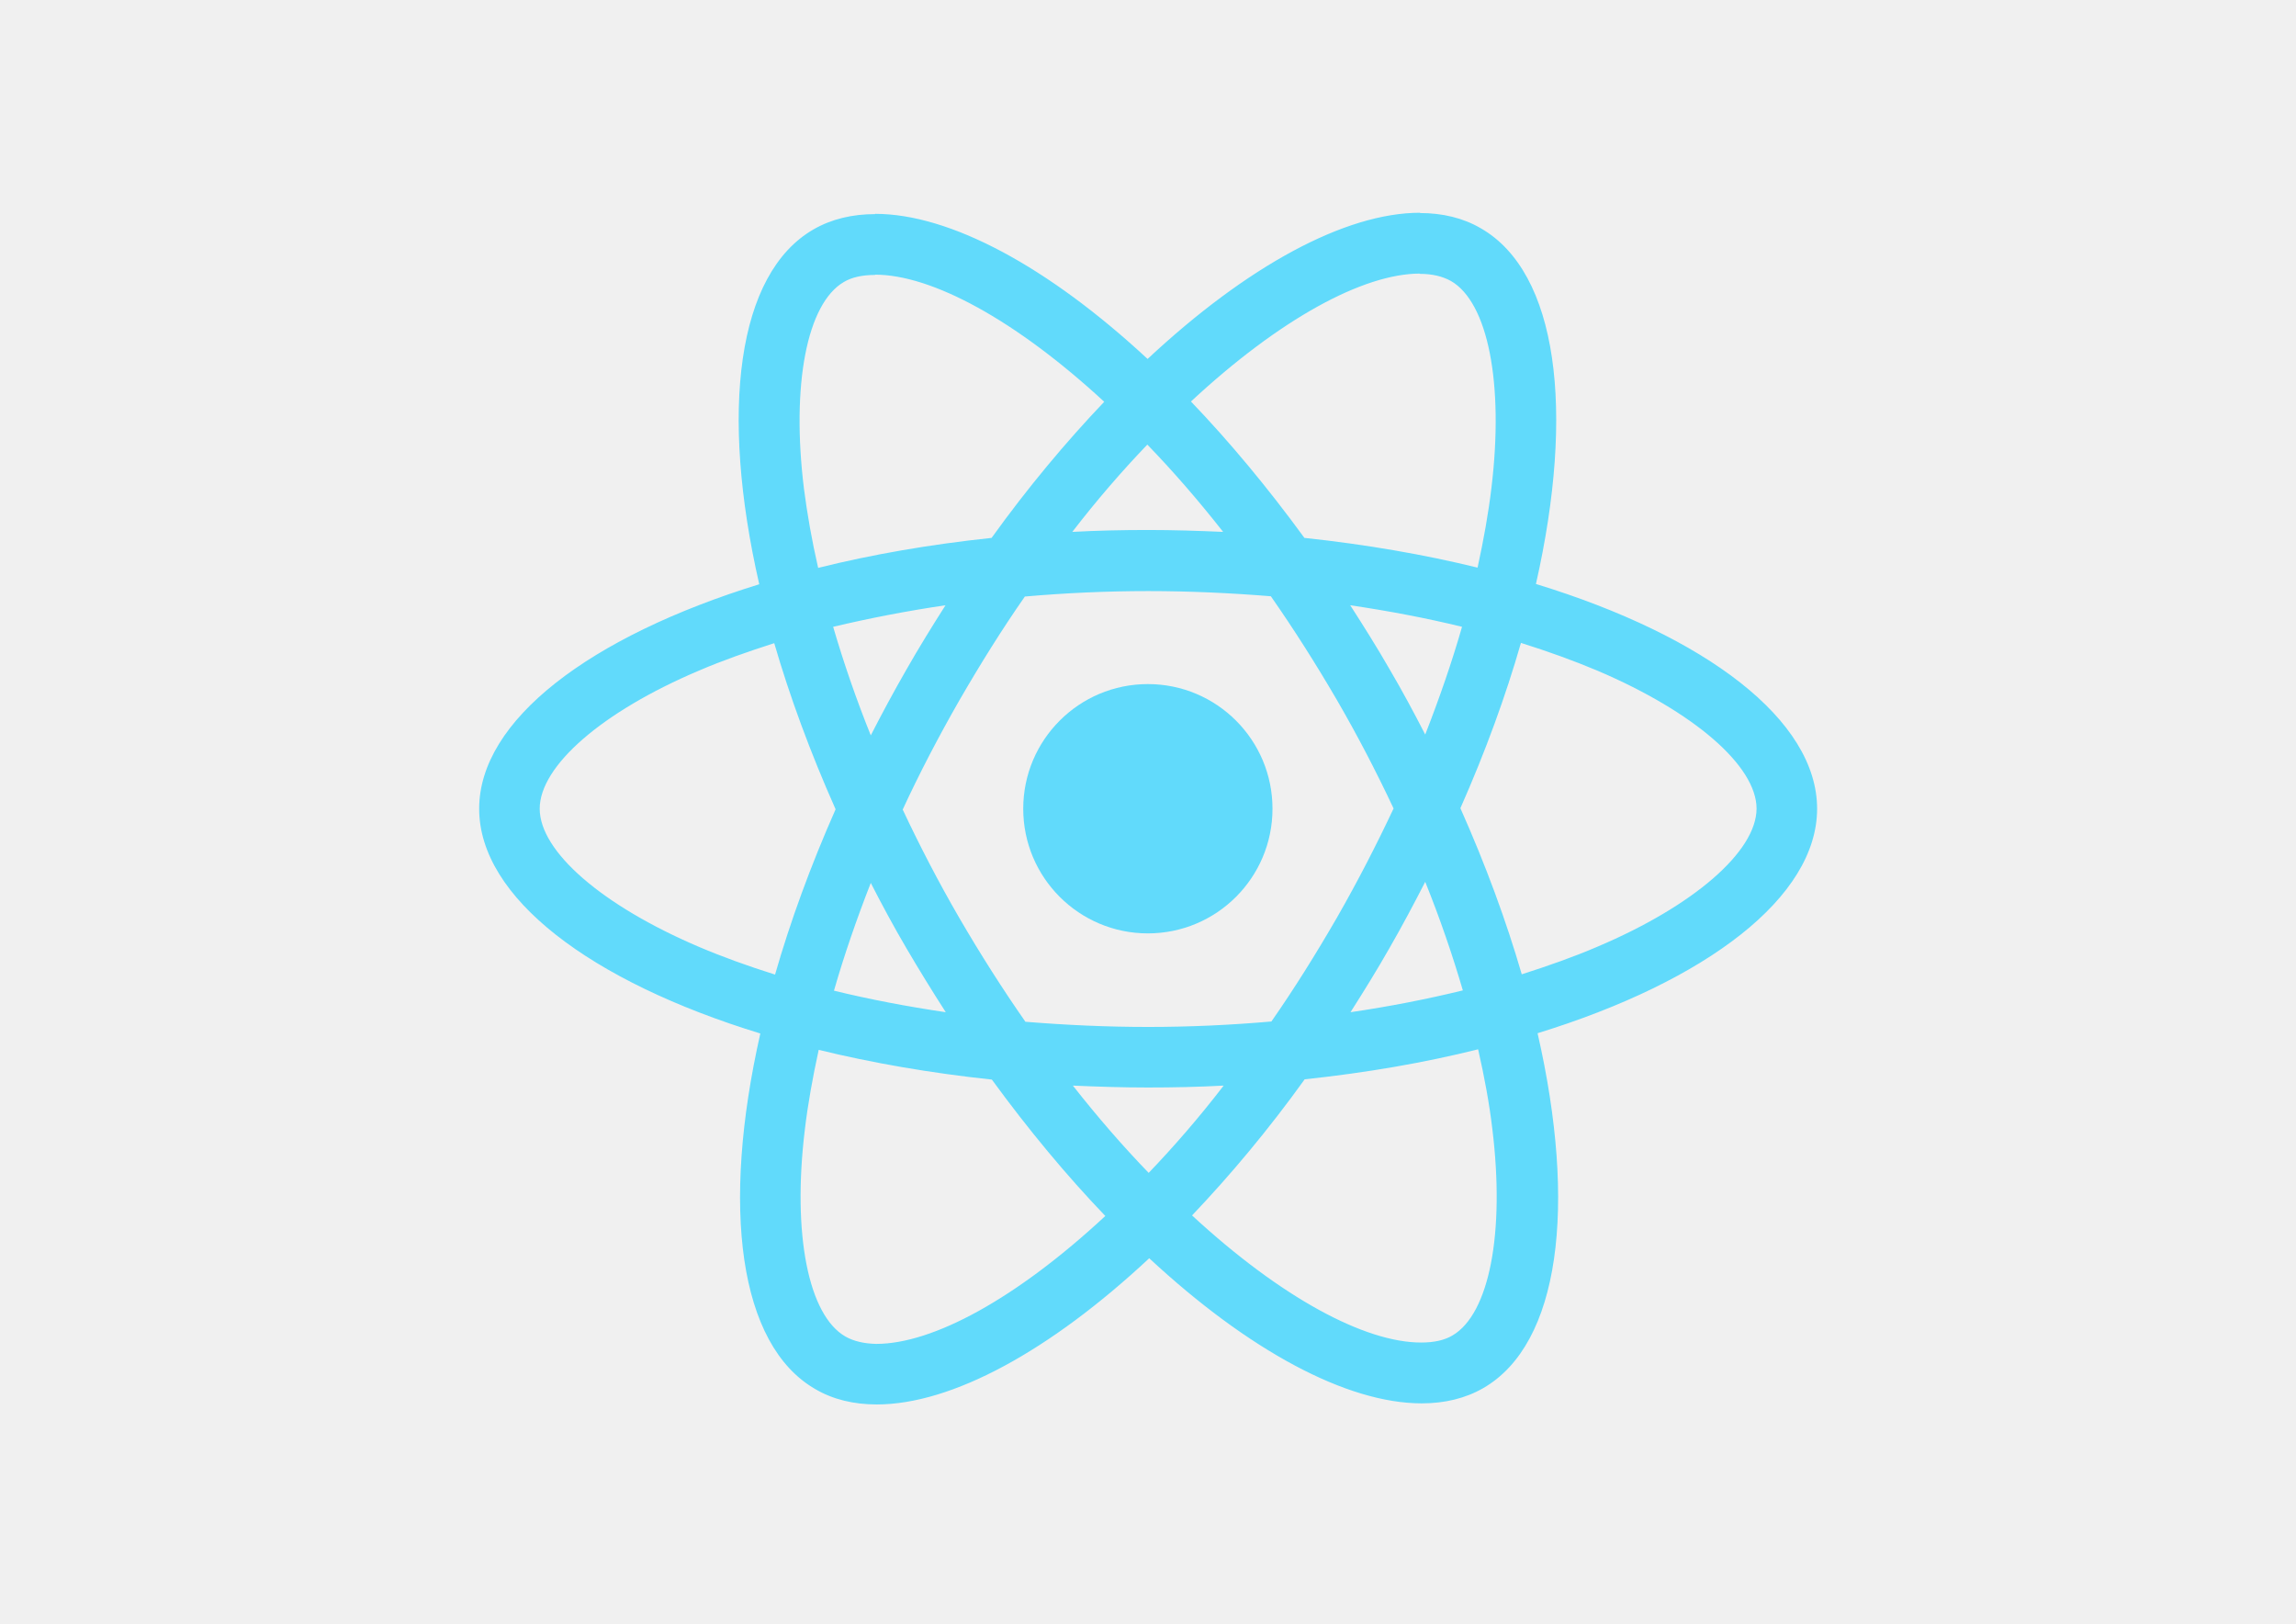
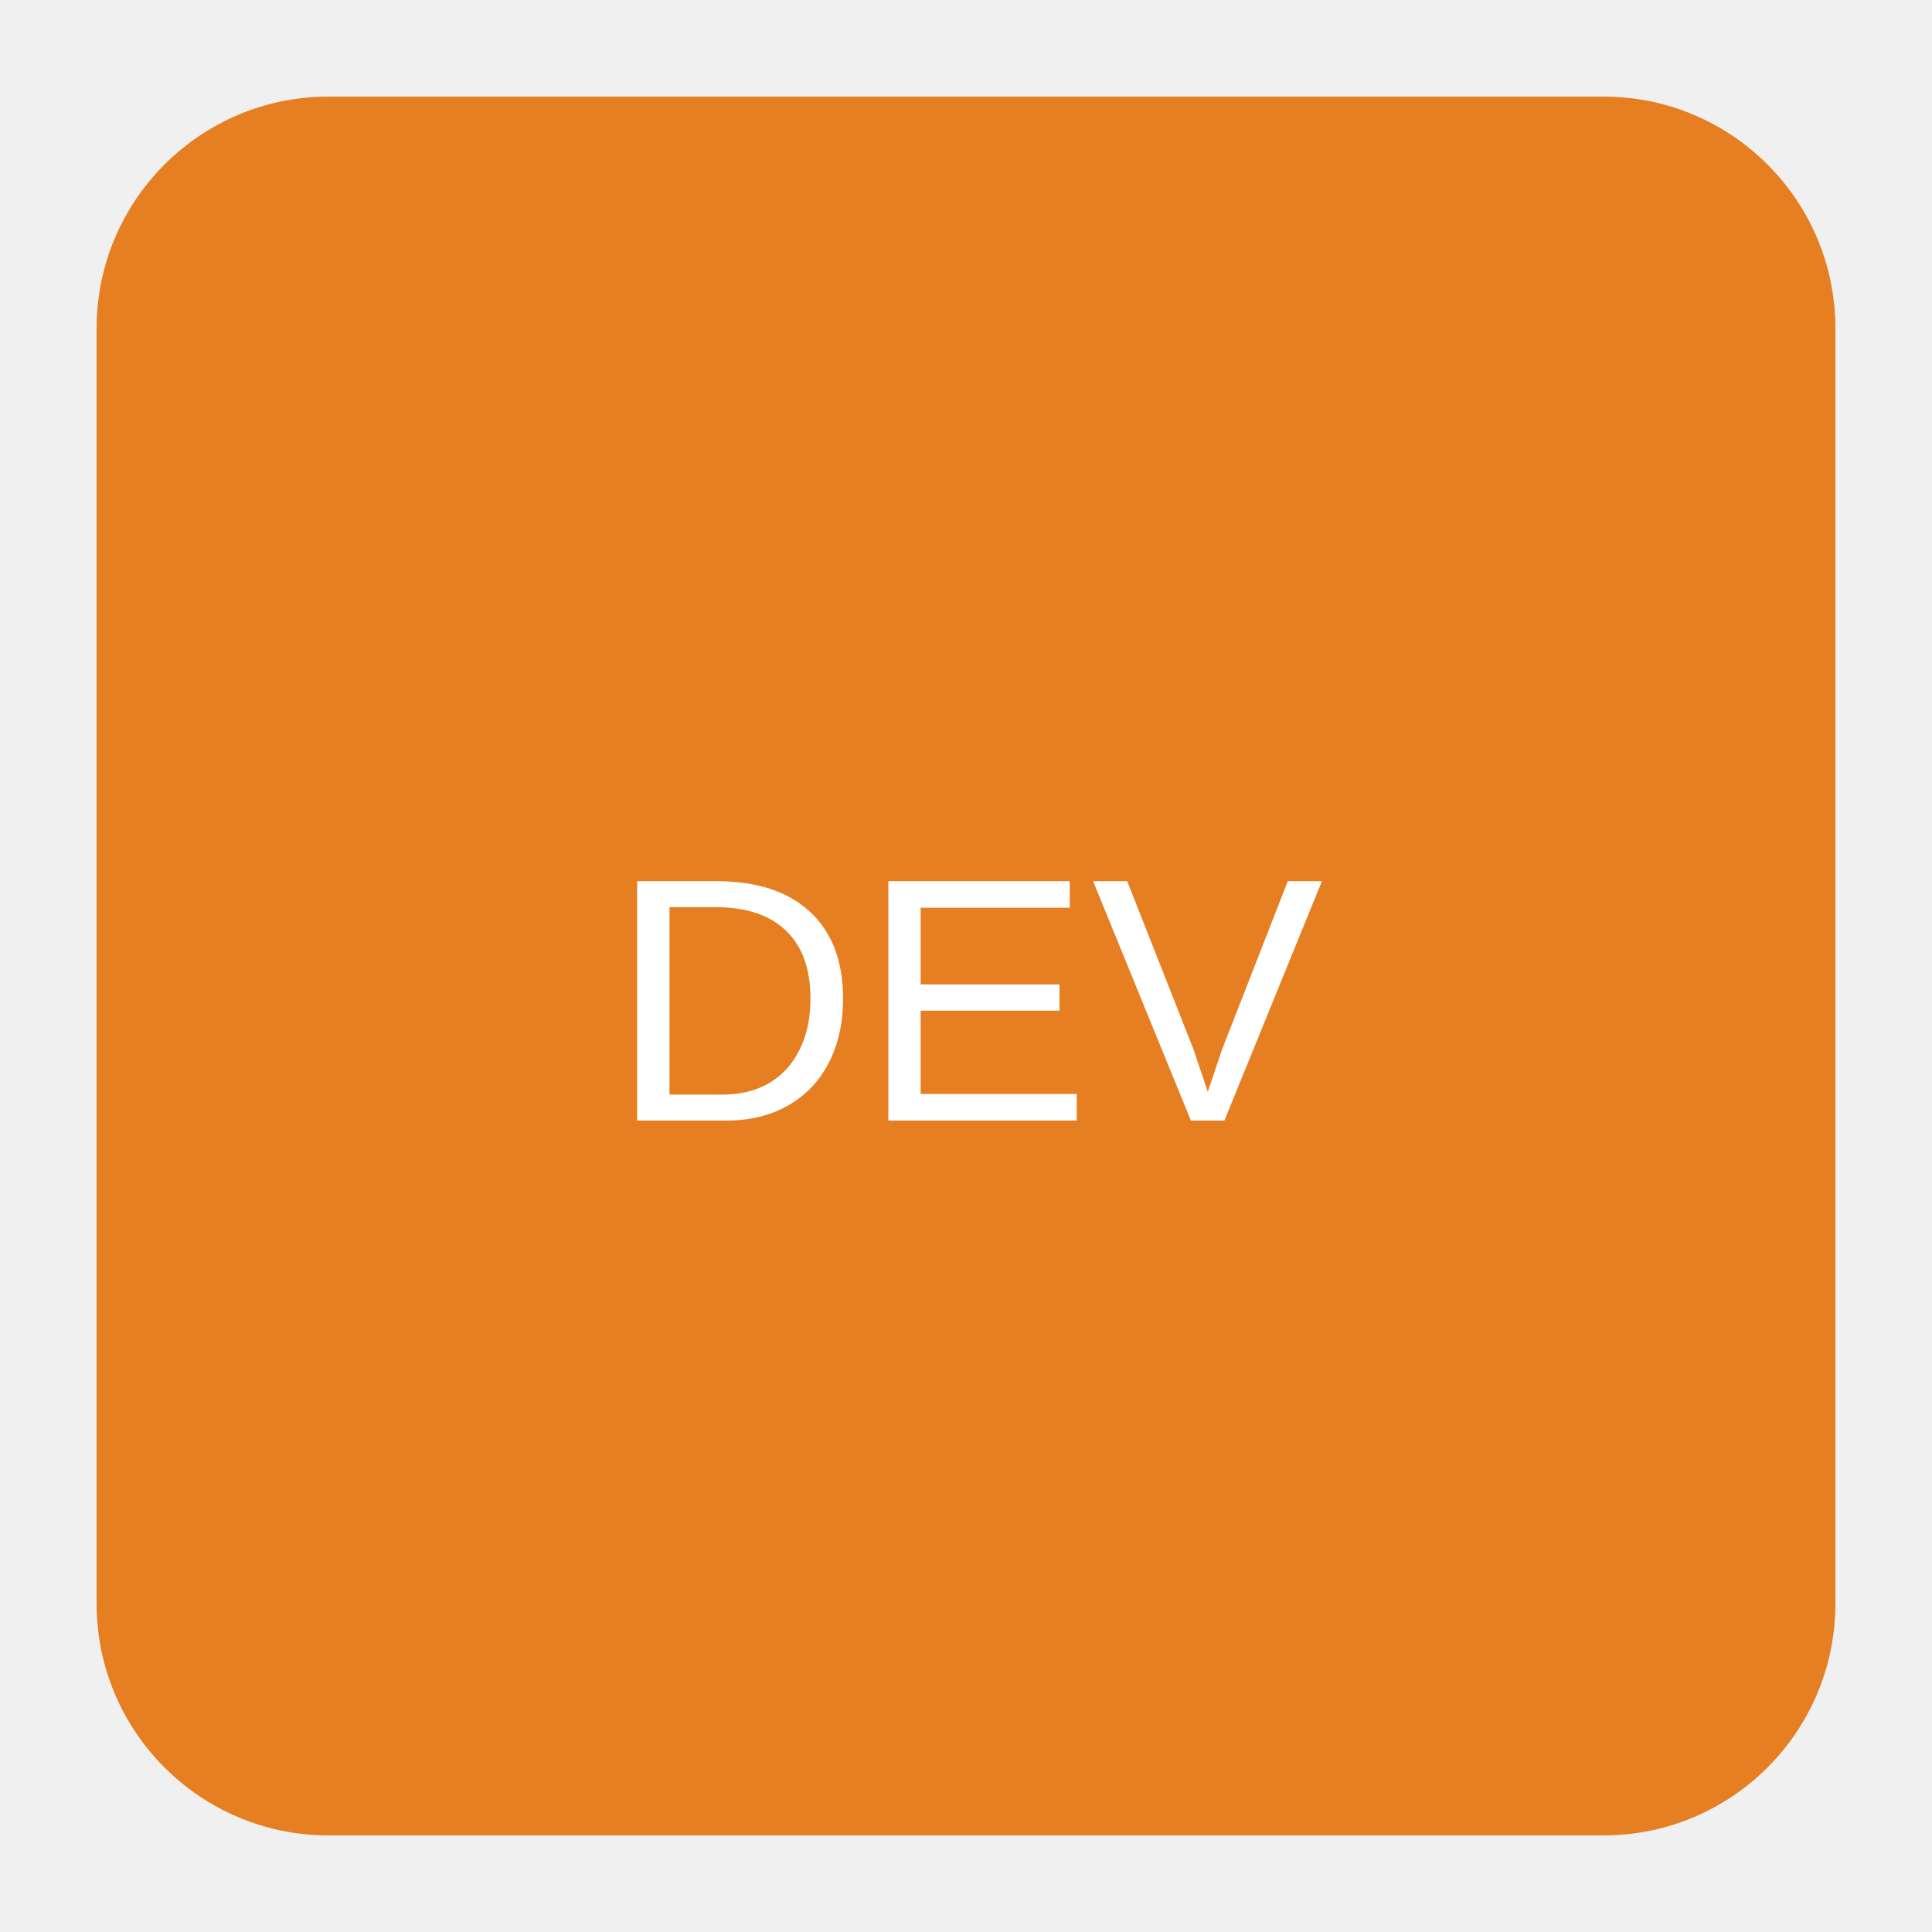
- <svg xmlns="http://www.w3.org/2000/svg" viewBox="0 0 841.9 595.3">
-   <g fill="#61DAFB">
-     <path d="M666.3 296.5c0-32.5-40.7-63.3-103.1-82.4 14.4-63.6 8-114.2-20.2-130.4-6.5-3.8-14.1-5.6-22.4-5.6v22.3c4.6 0 8.3.9 11.4 2.6 13.6 7.8 19.5 37.5 14.9 75.7-1.1 9.4-2.9 19.3-5.1 29.4-19.6-4.8-41-8.5-63.5-10.9-13.5-18.5-27.5-35.3-41.6-50 32.6-30.3 63.2-46.9 84-46.9V78c-27.5 0-63.5 19.6-99.9 53.6-36.4-33.8-72.4-53.2-99.9-53.2v22.3c20.7 0 51.4 16.5 84 46.6-14 14.7-28 31.4-41.3 49.9-22.6 2.4-44 6.1-63.6 11-2.3-10-4-19.7-5.2-29-4.7-38.2 1.1-67.9 14.6-75.8 3-1.8 6.9-2.6 11.5-2.6V78.5c-8.4 0-16 1.8-22.6 5.6-28.1 16.2-34.4 66.7-19.9 130.1-62.2 19.2-102.7 49.9-102.7 82.3 0 32.5 40.7 63.3 103.1 82.4-14.4 63.6-8 114.2 20.2 130.4 6.5 3.8 14.1 5.6 22.5 5.6 27.5 0 63.5-19.6 99.9-53.6 36.4 33.8 72.4 53.2 99.9 53.2 8.4 0 16-1.8 22.6-5.6 28.1-16.2 34.4-66.7 19.9-130.1 62-19.1 102.5-49.9 102.5-82.3zm-130.2-66.7c-3.7 12.9-8.3 26.2-13.5 39.5-4.1-8-8.4-16-13.1-24-4.6-8-9.5-15.8-14.4-23.4 14.2 2.1 27.9 4.7 41 7.9zm-45.8 106.5c-7.8 13.5-15.8 26.3-24.1 38.2-14.9 1.3-30 2-45.2 2-15.1 0-30.2-.7-45-1.9-8.3-11.9-16.4-24.6-24.2-38-7.6-13.1-14.5-26.4-20.8-39.8 6.2-13.4 13.2-26.8 20.7-39.9 7.8-13.5 15.8-26.3 24.1-38.2 14.9-1.3 30-2 45.2-2 15.1 0 30.2.7 45 1.9 8.3 11.9 16.4 24.6 24.2 38 7.6 13.1 14.5 26.4 20.8 39.8-6.3 13.4-13.2 26.8-20.7 39.9zm32.3-13c5.4 13.4 10 26.8 13.8 39.8-13.1 3.2-26.9 5.9-41.2 8 4.9-7.7 9.8-15.6 14.4-23.7 4.6-8 8.9-16.1 13-24.1zM421.2 430c-9.3-9.6-18.6-20.3-27.8-32 9 .4 18.2.7 27.5.7 9.4 0 18.7-.2 27.8-.7-9 11.7-18.3 22.4-27.5 32zm-74.4-58.9c-14.2-2.1-27.9-4.7-41-7.9 3.7-12.9 8.3-26.2 13.5-39.5 4.1 8 8.4 16 13.1 24 4.7 8 9.5 15.8 14.4 23.4zM420.7 163c9.3 9.6 18.6 20.3 27.8 32-9-.4-18.2-.7-27.5-.7-9.4 0-18.7.2-27.8.7 9-11.7 18.3-22.4 27.5-32zm-74 58.9c-4.9 7.7-9.8 15.6-14.4 23.7-4.6 8-8.9 16-13 24-5.4-13.4-10-26.8-13.8-39.8 13.1-3.1 26.9-5.8 41.2-7.9zm-90.5 125.2c-35.4-15.1-58.3-34.9-58.3-50.6 0-15.7 22.9-35.6 58.3-50.6 8.6-3.7 18-7 27.7-10.1 5.7 19.6 13.2 40 22.5 60.9-9.2 20.8-16.6 41.1-22.2 60.6-9.9-3.1-19.3-6.5-28-10.2zM310 490c-13.6-7.8-19.5-37.5-14.9-75.7 1.1-9.4 2.9-19.3 5.1-29.4 19.6 4.8 41 8.5 63.5 10.9 13.5 18.5 27.5 35.3 41.6 50-32.6 30.3-63.2 46.9-84 46.9-4.5-.1-8.3-1-11.3-2.7zm237.2-76.2c4.7 38.2-1.1 67.9-14.6 75.8-3 1.8-6.9 2.6-11.5 2.6-20.7 0-51.4-16.5-84-46.6 14-14.7 28-31.4 41.3-49.9 22.6-2.4 44-6.1 63.6-11 2.3 10.1 4.1 19.8 5.2 29.1zm38.5-66.7c-8.6 3.7-18 7-27.7 10.1-5.7-19.6-13.2-40-22.5-60.9 9.2-20.8 16.6-41.1 22.2-60.6 9.9 3.1 19.3 6.5 28.1 10.2 35.4 15.1 58.3 34.9 58.3 50.6-.1 15.7-23 35.6-58.4 50.6zM320.8 78.4z" />
-     <circle cx="420.9" cy="296.5" r="45.7" />
-     <path d="M520.5 78.1z" />
-   </g>
+ <svg xmlns="http://www.w3.org/2000/svg" viewBox="0 0 100 100" width="100" height="100">
+   <rect x="5" y="5" width="90" height="90" rx="12" fill="#e67e22" />
+   <text x="50" y="58" font-size="18" text-anchor="middle" fill="white" font-family="Arial">DEV</text>
</svg>
